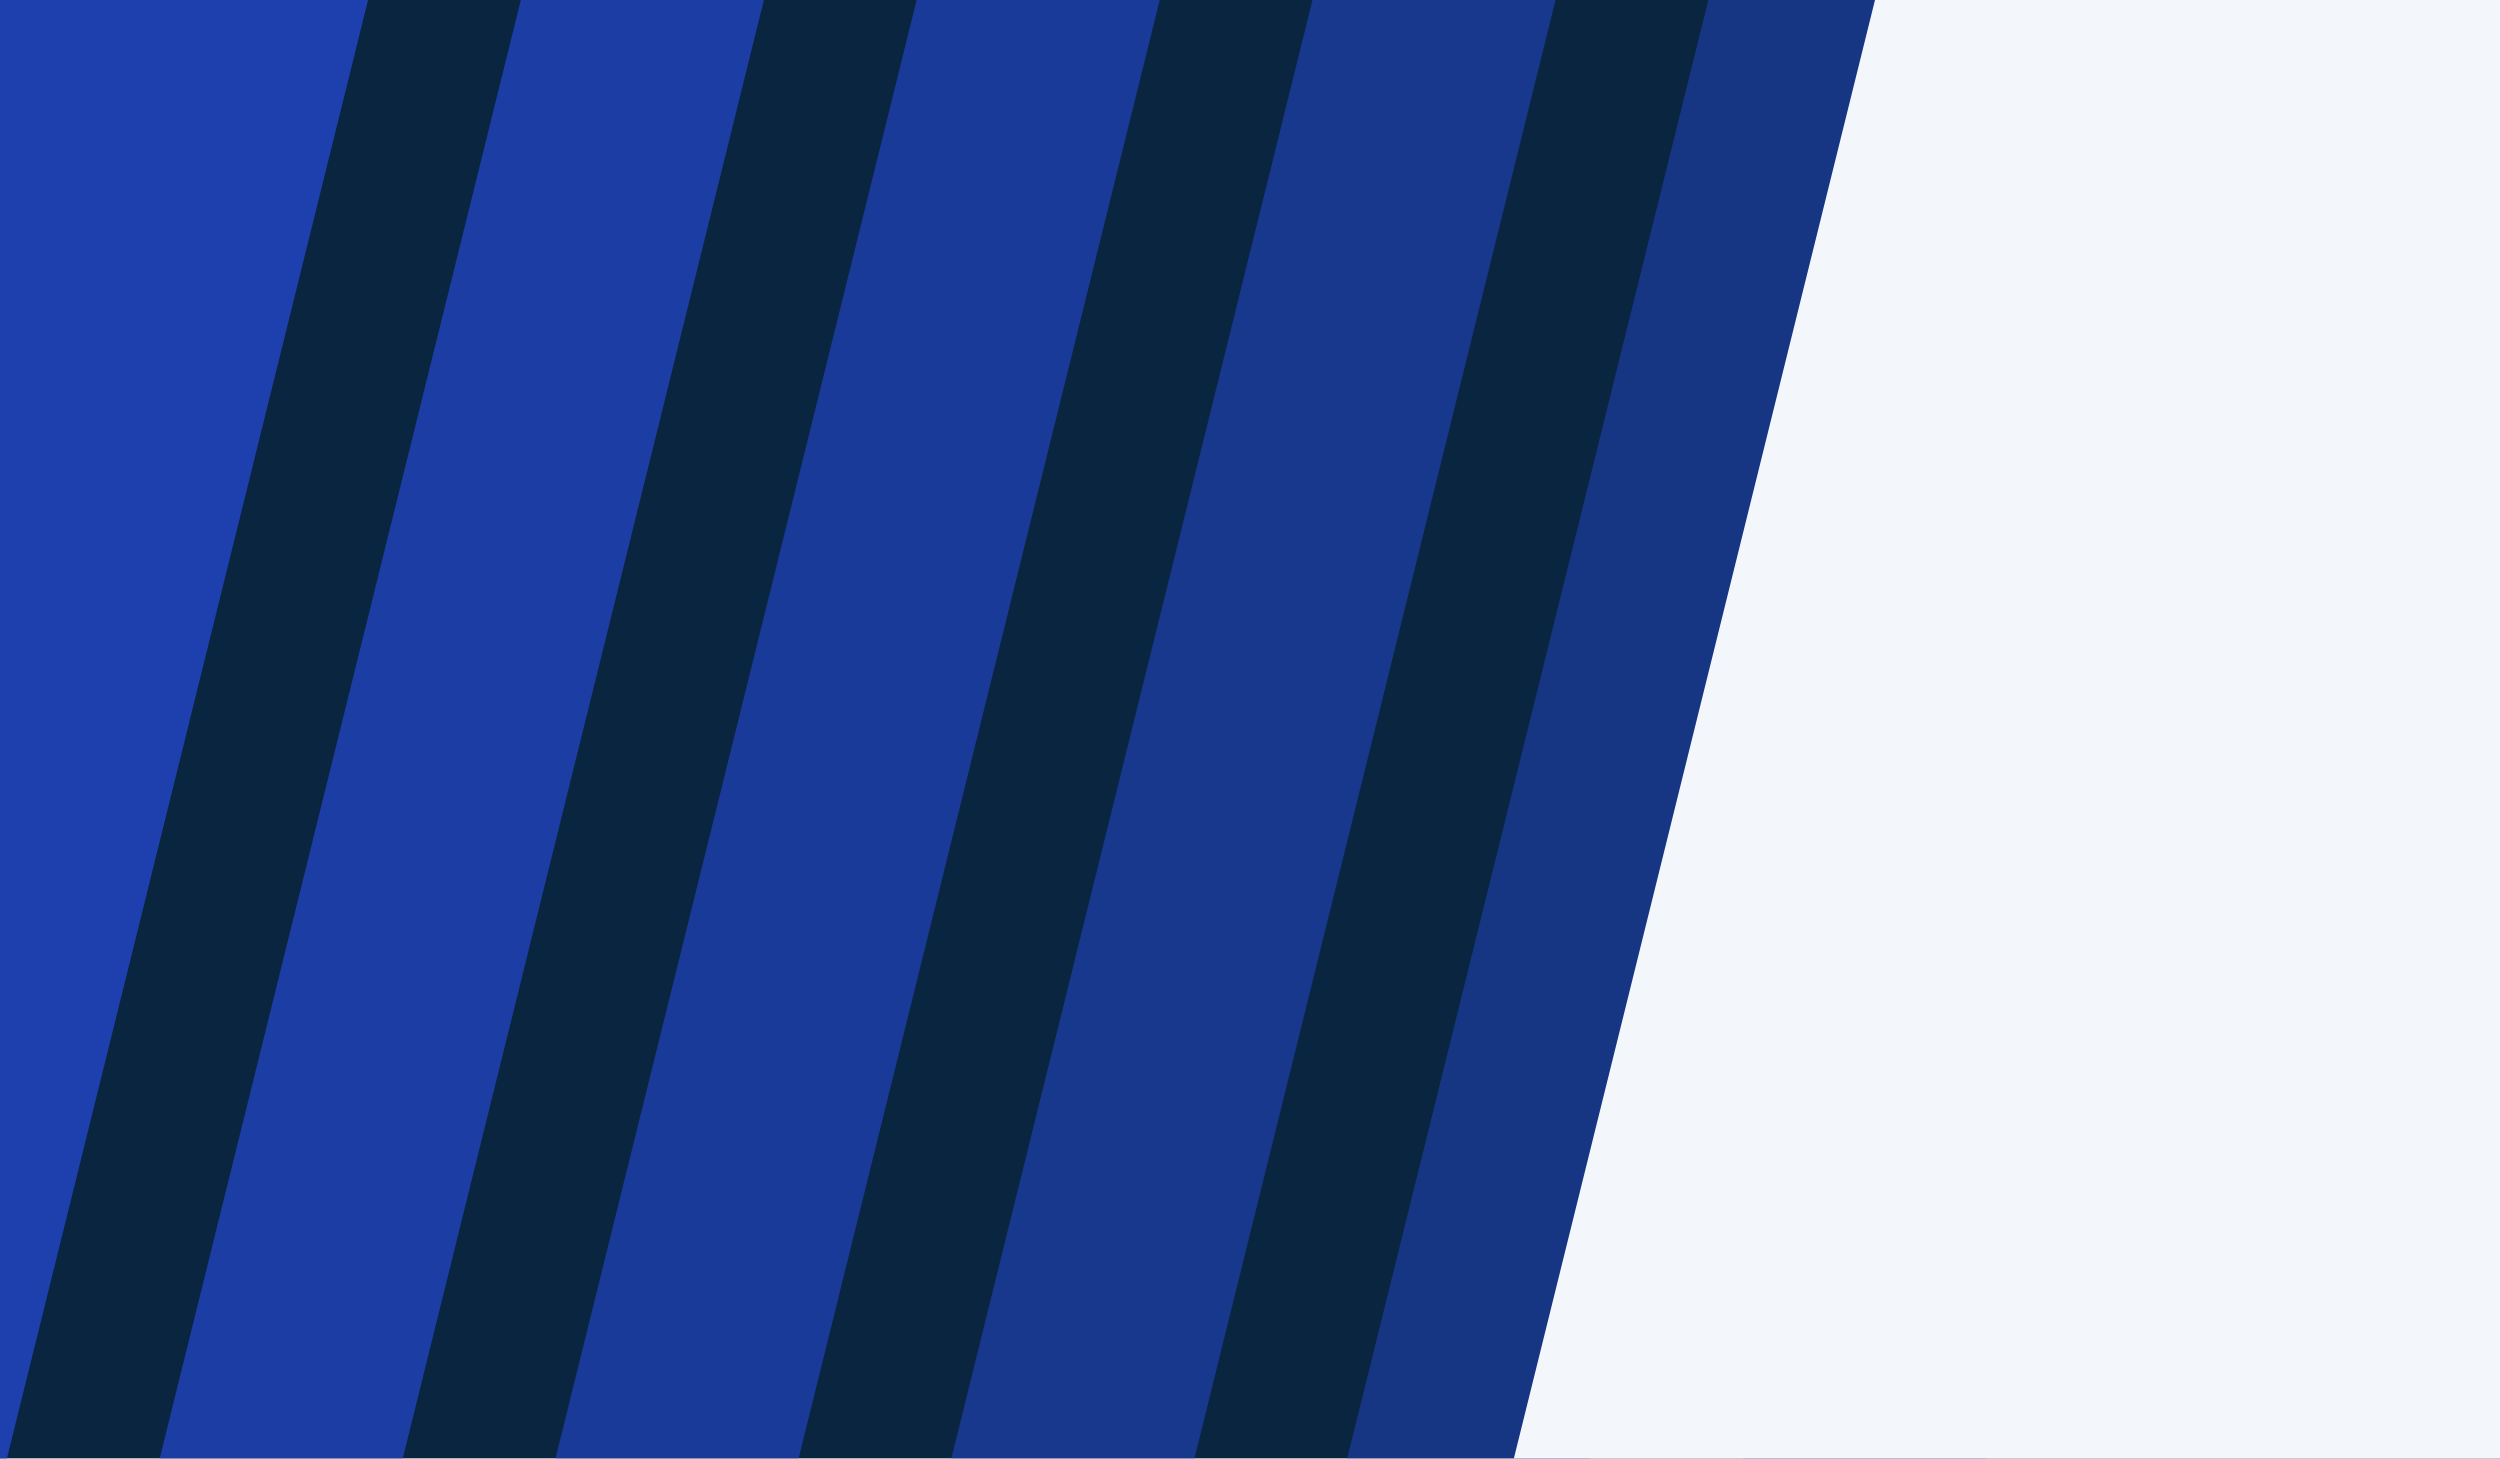
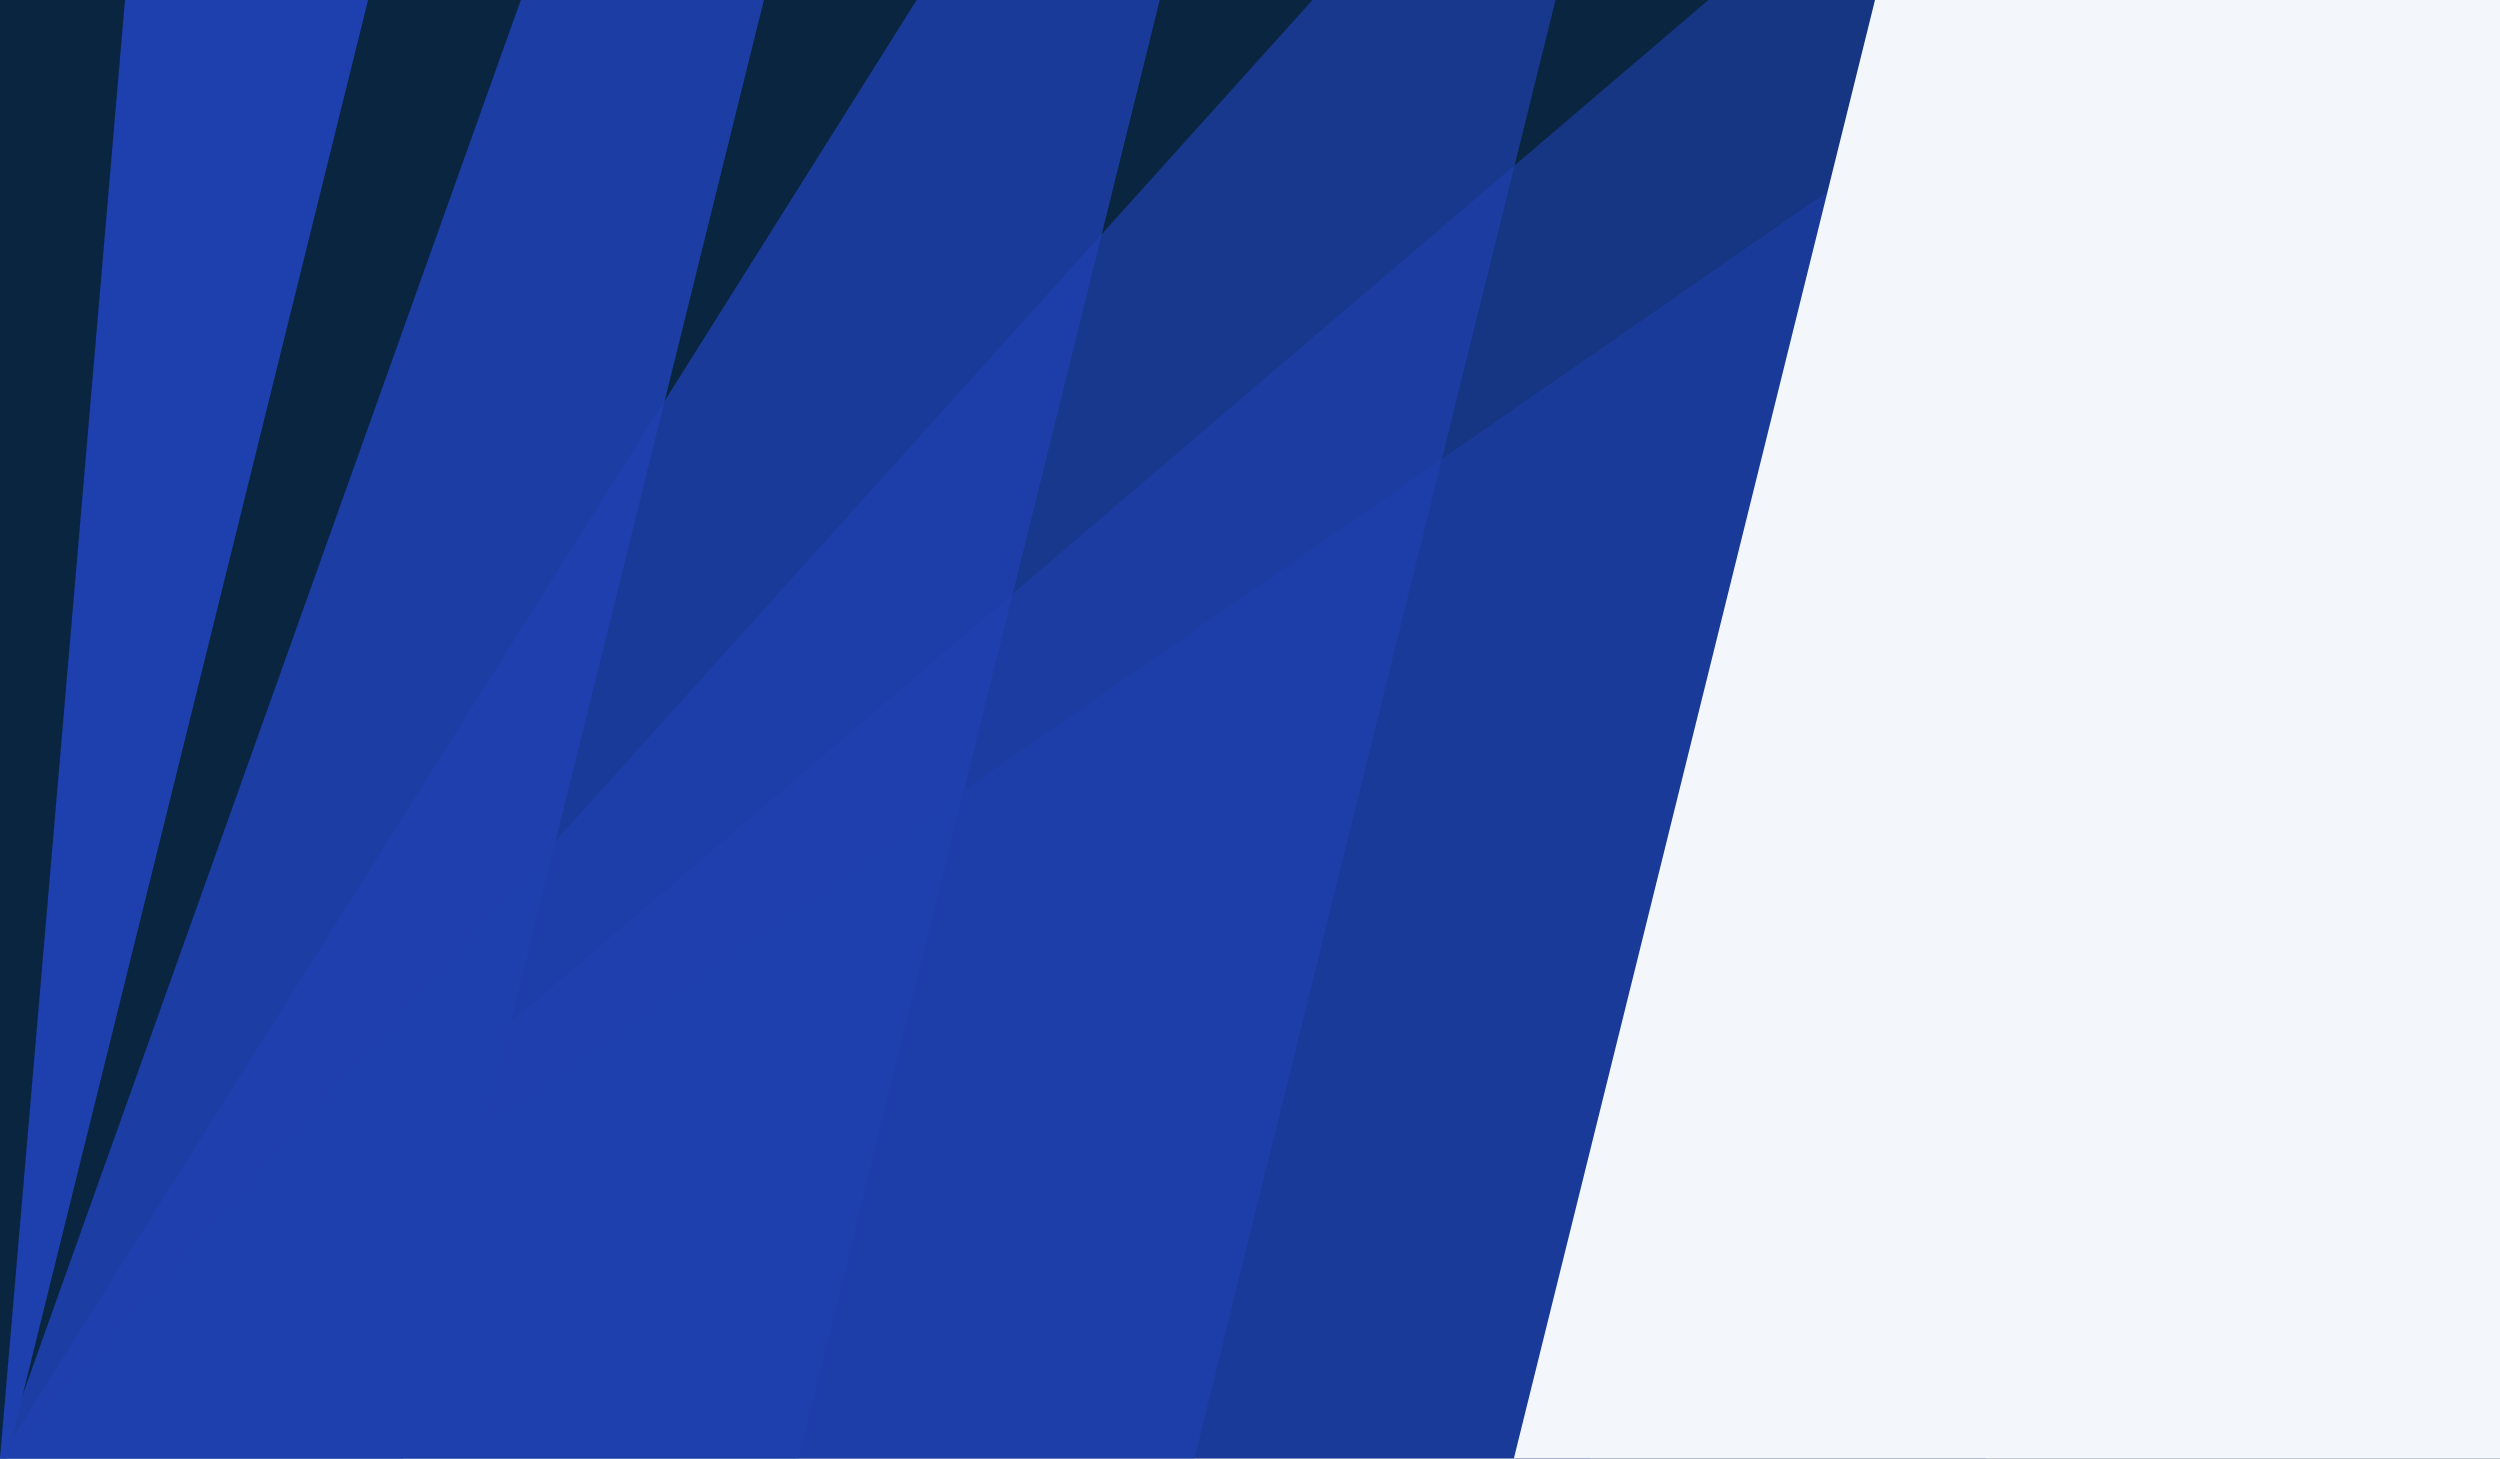
- <svg xmlns="http://www.w3.org/2000/svg" viewBox="0 0 360 210" role="img" aria-labelledby="title desc">
+ <svg xmlns="http://www.w3.org/2000/svg" viewBox="0 0 360 210" role="img" aria-label="Grafismo Laminas de luz">
  <rect width="360" height="210" fill="#0A2540" />
  <g fill="#1E40AF">
-     <path d="M18 0h35L1 210H0V0z" />
-     <path opacity=".9" d="M75 0h35L58 210H23z" />
-     <path opacity=".8" d="M132 0h35l-52 210H80z" />
-     <path opacity=".7" d="M189 0h35l-52 210h-35z" />
-     <path opacity=".6" d="M246 0h35l-52 210h-35z" />
-     <path opacity=".5" d="M303 0h35l-52 210h-35z" />
+     <path opacity="1" d="M18 0h35L1 210H0z" />
+     <path opacity=".9" d="M75 0h35L58 210H0z" />
+     <path opacity=".8" d="M132 0h35L115 210H0z" />
+     <path opacity=".7" d="M189 0h35L172 210H0z" />
+     <path opacity=".6" d="M246 0h35L229 210H0z" />
+     <path opacity=".5" d="M303 0h35L286 210H0z" />
  </g>
  <path d="M270 0h90v210H218z" fill="#F3F7FC" />
</svg>
